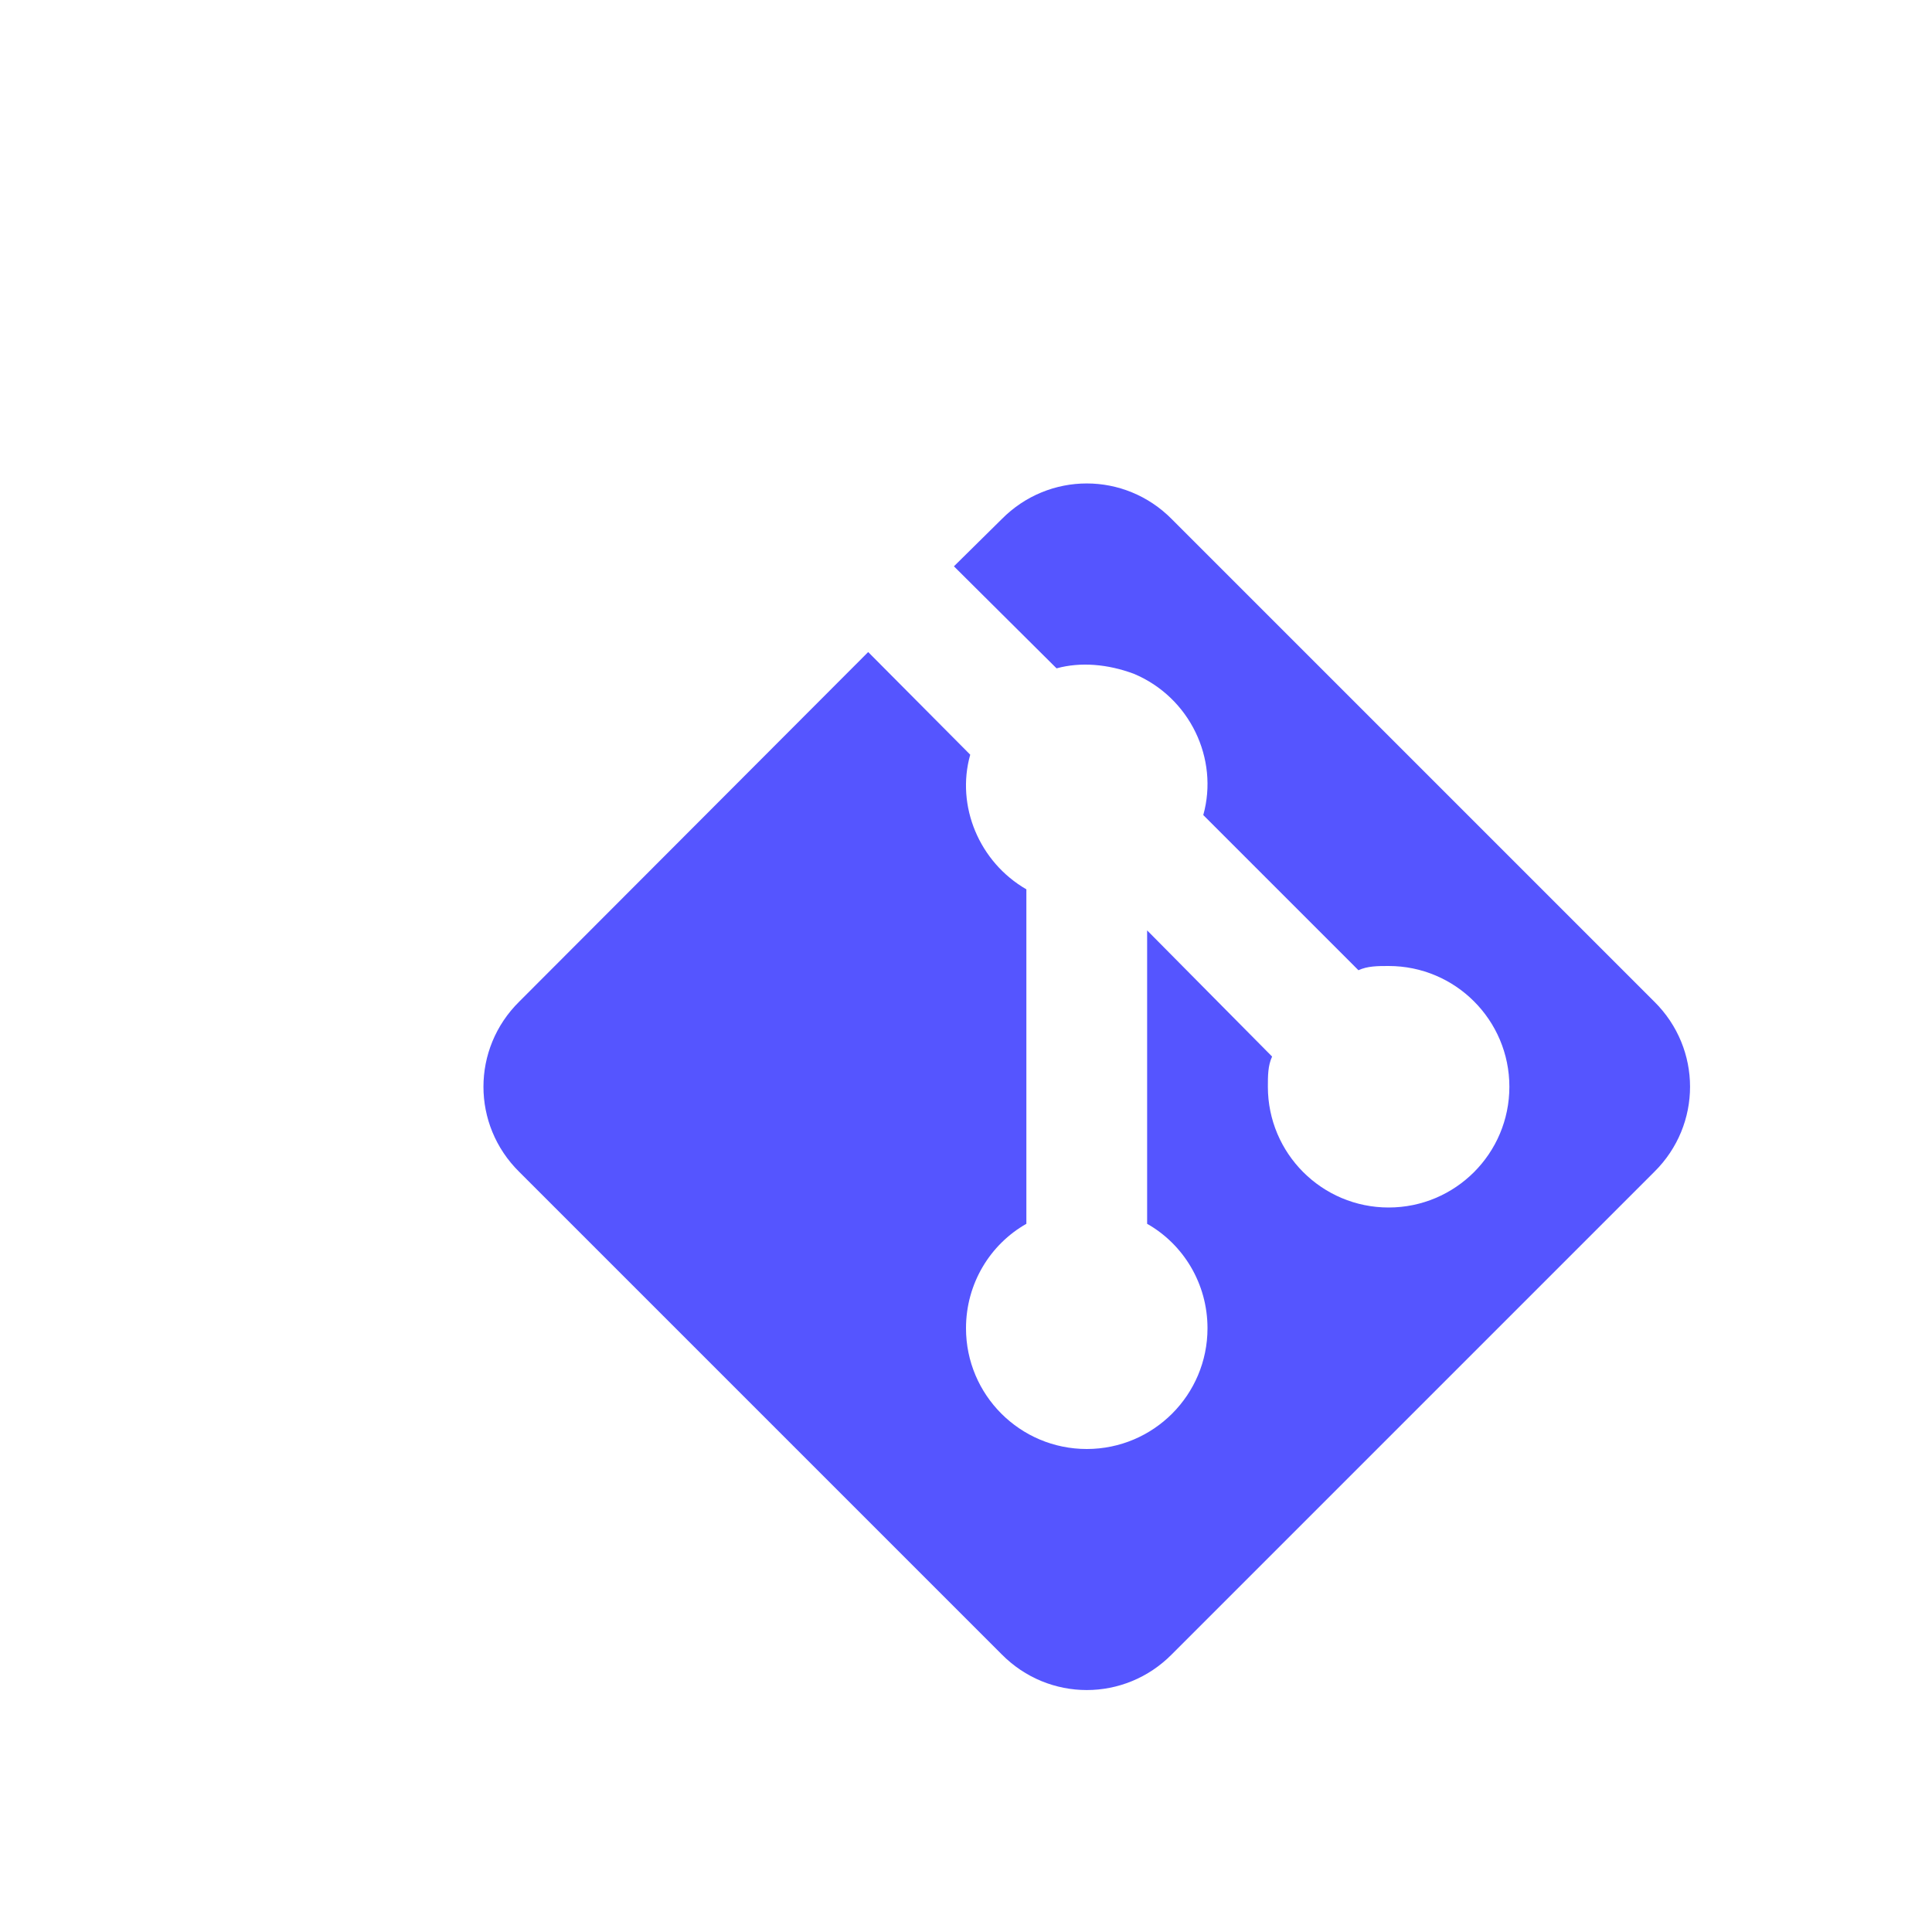
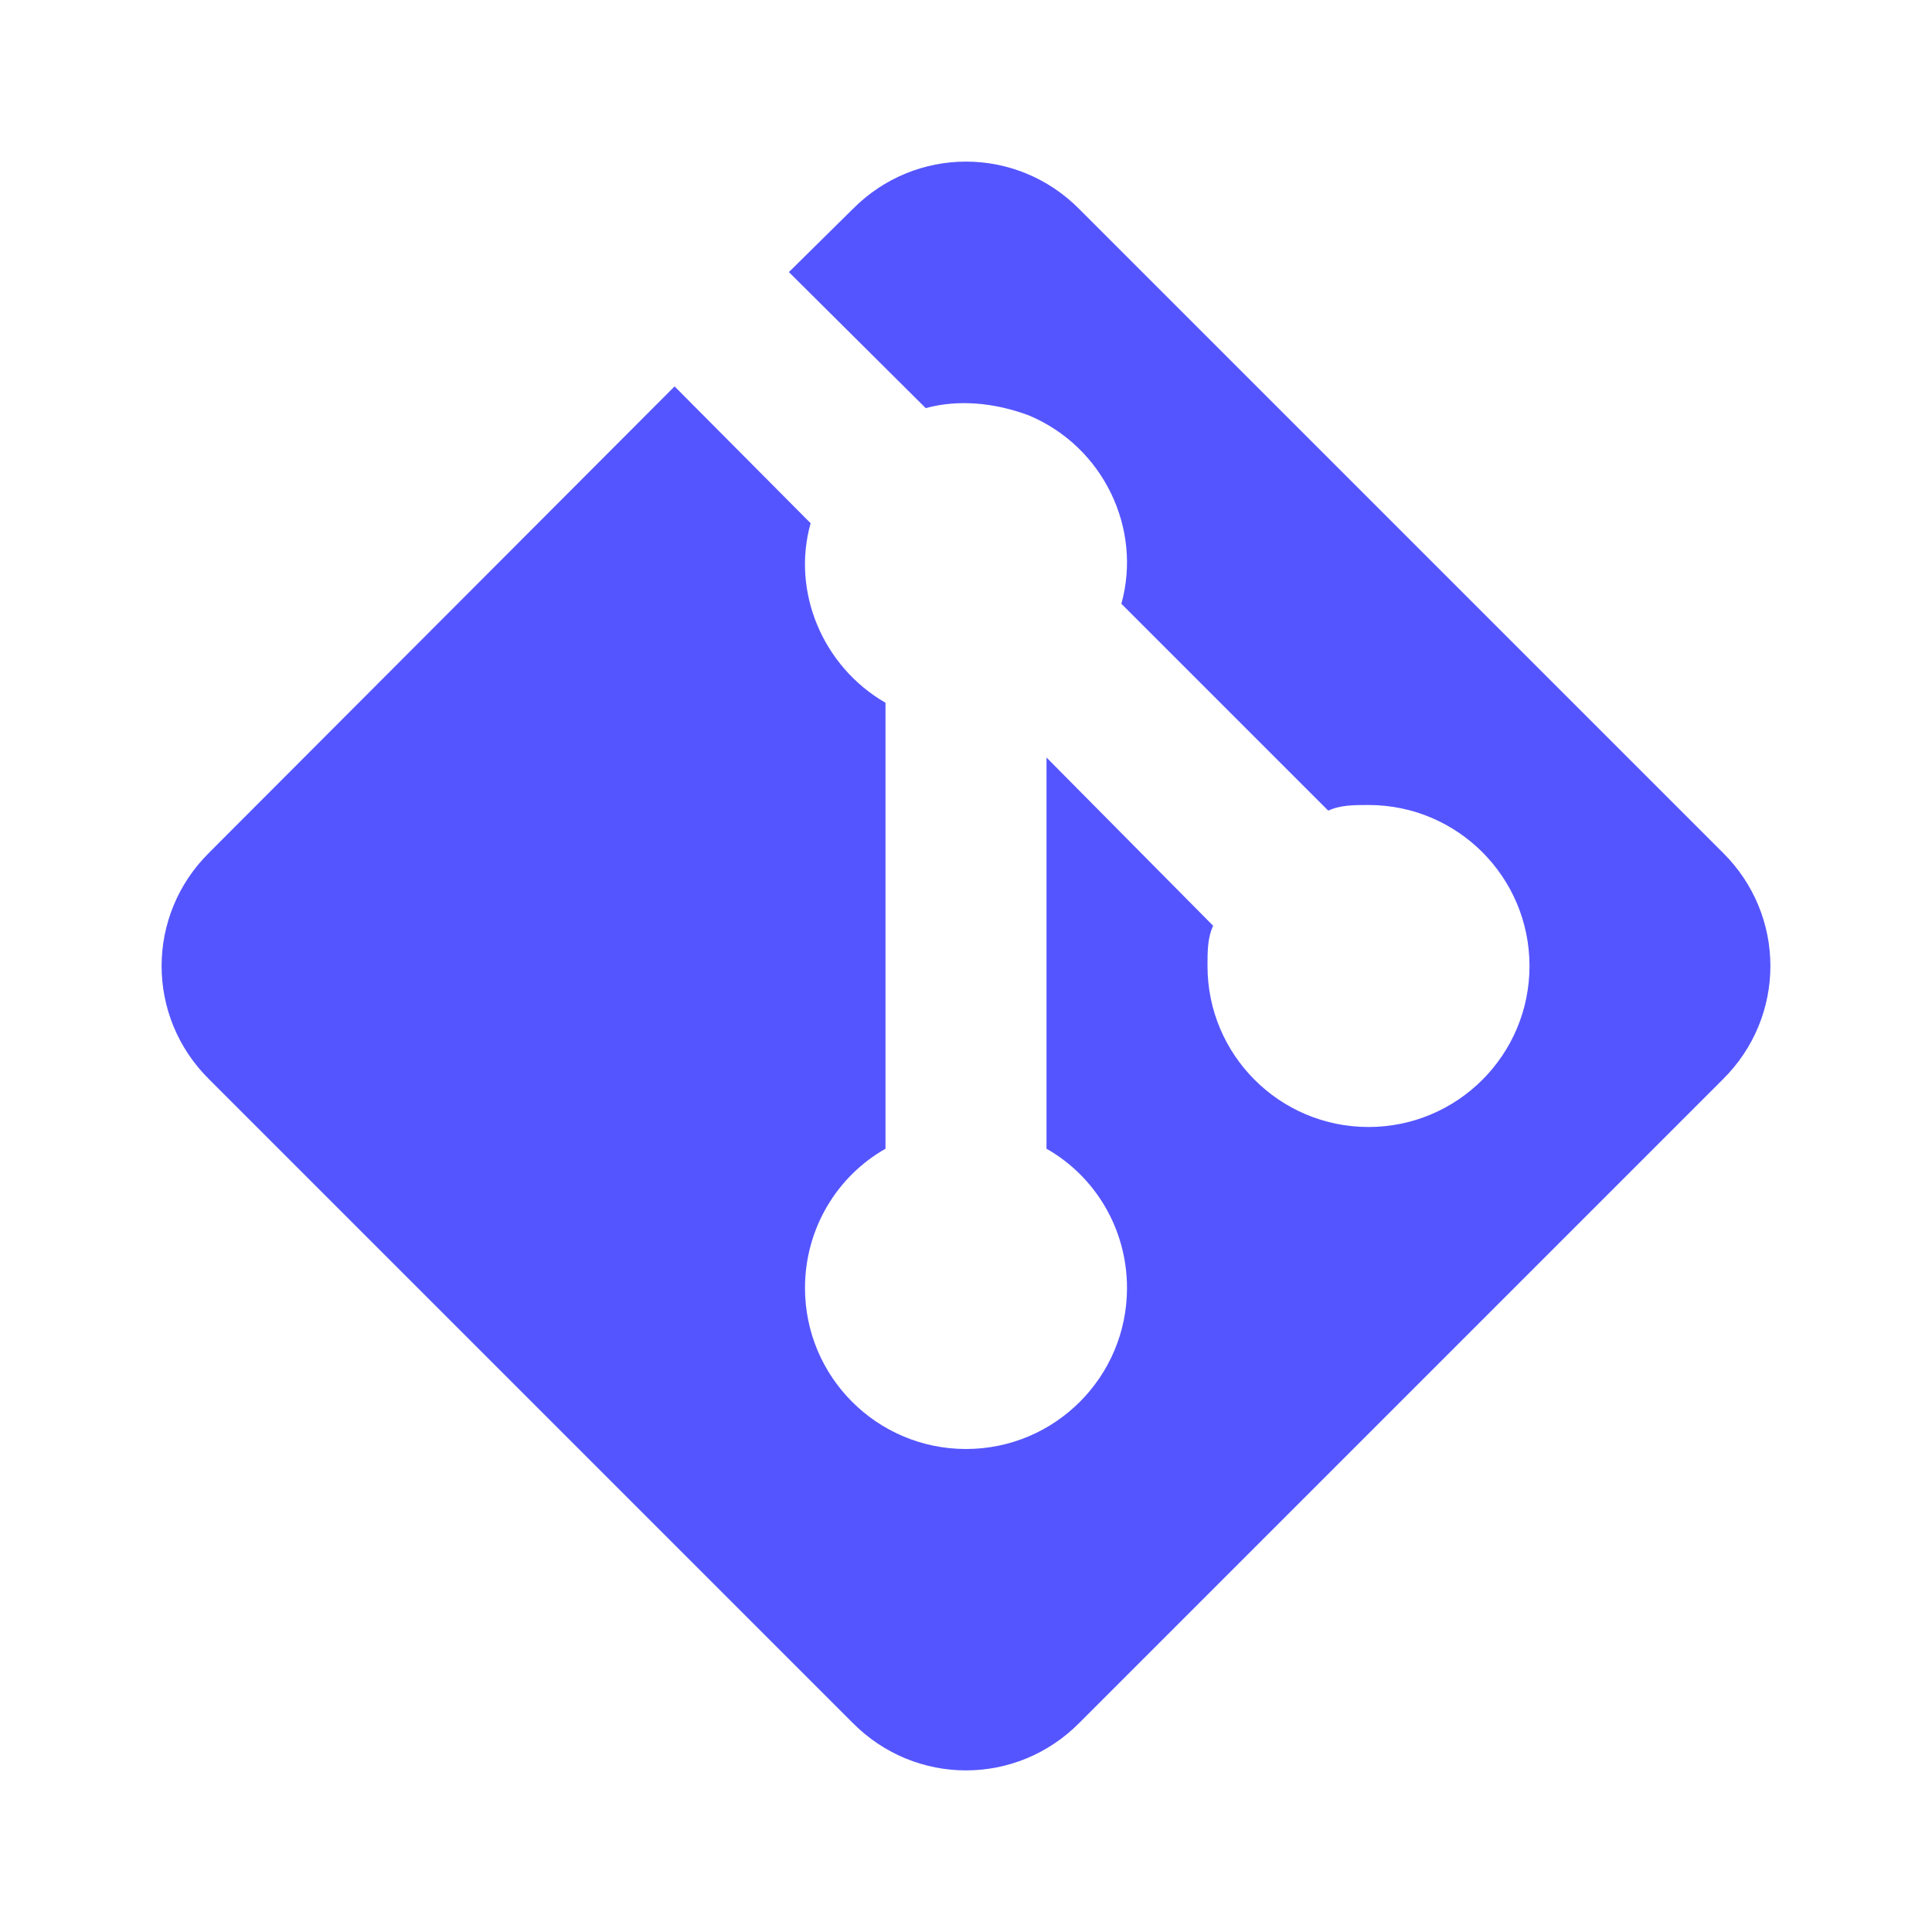
- <svg xmlns="http://www.w3.org/2000/svg" version="1.1" width="64" height="64" viewBox="-6 -6 32 32">
+ <svg xmlns="http://www.w3.org/2000/svg" version="1.1" width="64" height="64" viewBox="0 0 24 24">
  <path fill="#5555ff" d="M2.6,10.59L8.38,4.8L10.07,6.5C9.83,7.35 10.22,8.28 11,8.73V14.27C10.4,14.61 10,15.26 10,16A2,2 0 0,0 12,18A2,2 0 0,0 14,16C14,15.26 13.6,14.61 13,14.27V9.41L15.07,11.5C15,11.65 15,11.82 15,12A2,2 0 0,0 17,14A2,2 0 0,0 19,12A2,2 0 0,0 17,10C16.82,10 16.65,10 16.5,10.07L13.93,7.5C14.19,6.57 13.71,5.55 12.78,5.16C12.35,5 11.9,4.96 11.5,5.07L9.8,3.38L10.59,2.6C11.37,1.81 12.63,1.81 13.41,2.6L21.4,10.59C22.19,11.37 22.19,12.63 21.4,13.41L13.41,21.4C12.63,22.19 11.37,22.19 10.59,21.4L2.6,13.41C1.81,12.63 1.81,11.37 2.6,10.59Z" />
</svg>
